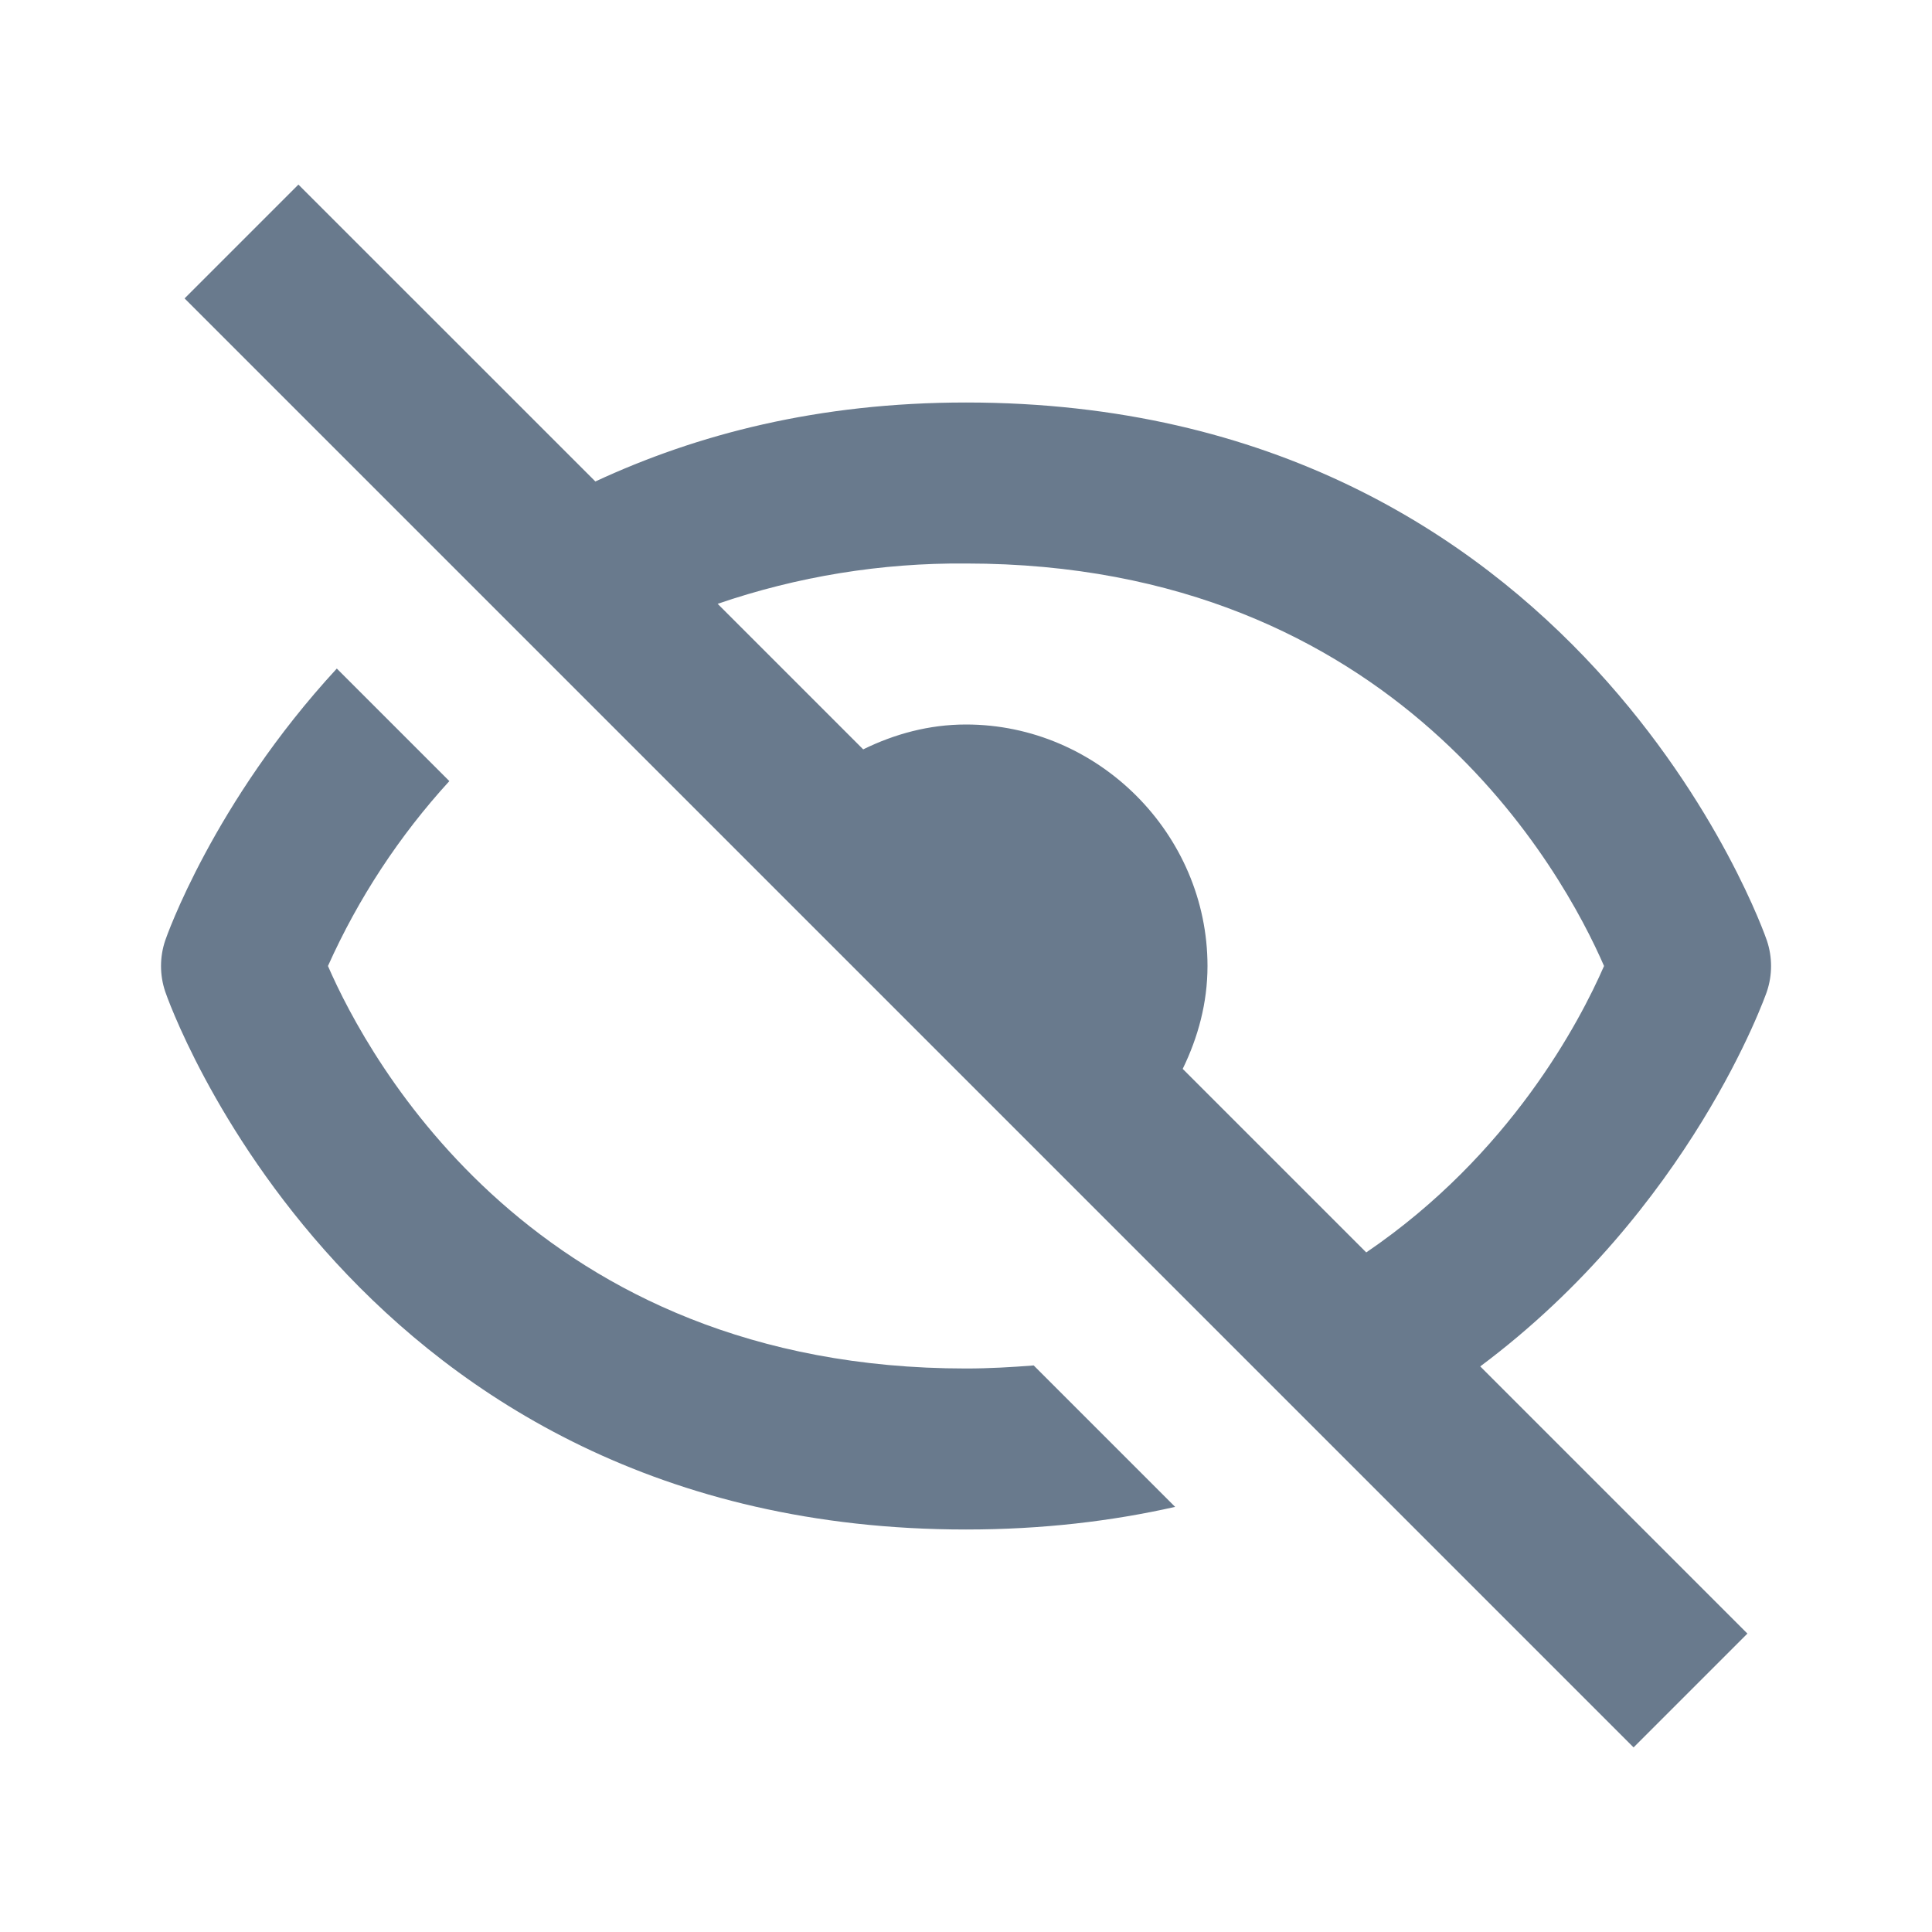
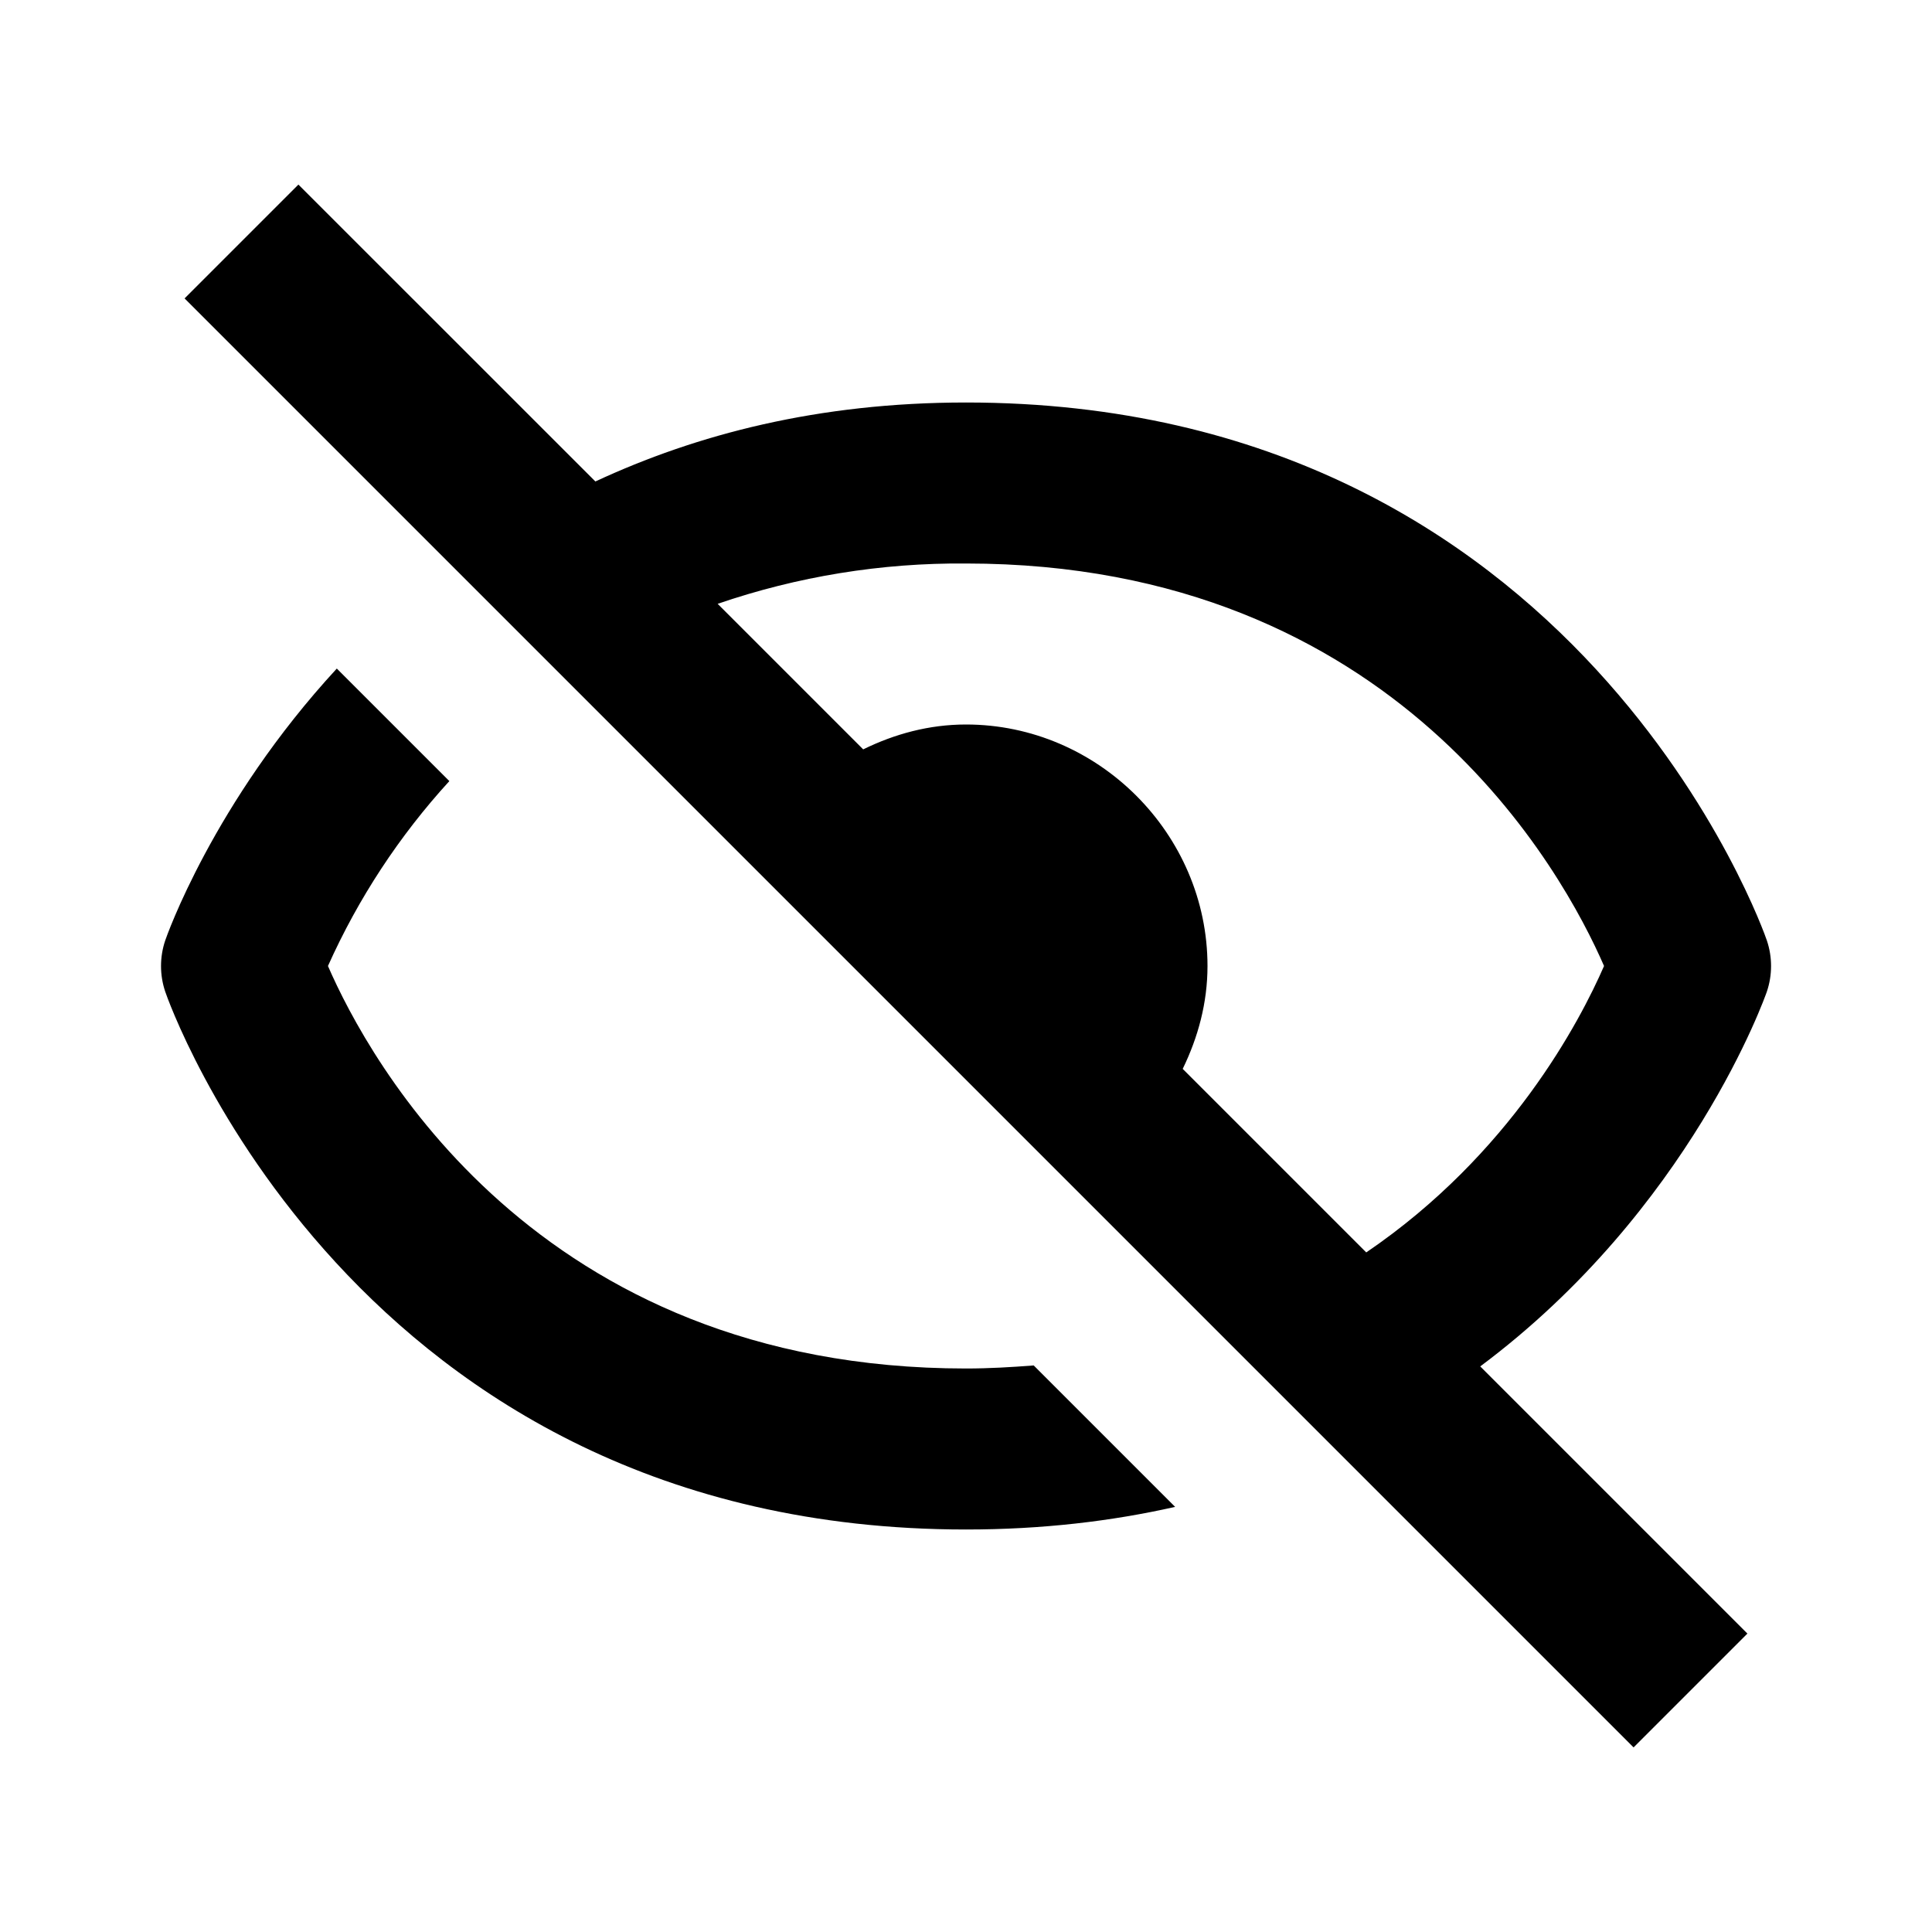
- <svg xmlns="http://www.w3.org/2000/svg" shape-rendering="geometricPrecision" fill="#697a8d" width="24" height="24">
+ <svg xmlns="http://www.w3.org/2000/svg" width="24" height="24">
  <path d="M12 19c.946 0 1.81-.103 2.598-.281l-1.757-1.757c-.273.021-.55.038-.841.038-5.351 0-7.424-3.846-7.926-5a8.642 8.642 0 0 1 1.508-2.297L4.184 8.305c-1.538 1.667-2.121 3.346-2.132 3.379a.994.994 0 0 0 0 .633C2.073 12.383 4.367 19 12 19zm0-14c-1.837 0-3.346.396-4.604.981L3.707 2.293 2.293 3.707l18 18 1.414-1.414-3.319-3.319c2.614-1.951 3.547-4.615 3.561-4.657a.994.994 0 0 0 0-.633C21.927 11.617 19.633 5 12 5zm4.972 10.558-2.28-2.28c.19-.39.308-.819.308-1.278 0-1.641-1.359-3-3-3-.459 0-.888.118-1.277.309L8.915 7.501A9.26 9.26 0 0 1 12 7c5.351 0 7.424 3.846 7.926 5-.302.692-1.166 2.342-2.954 3.558z" />
</svg>
